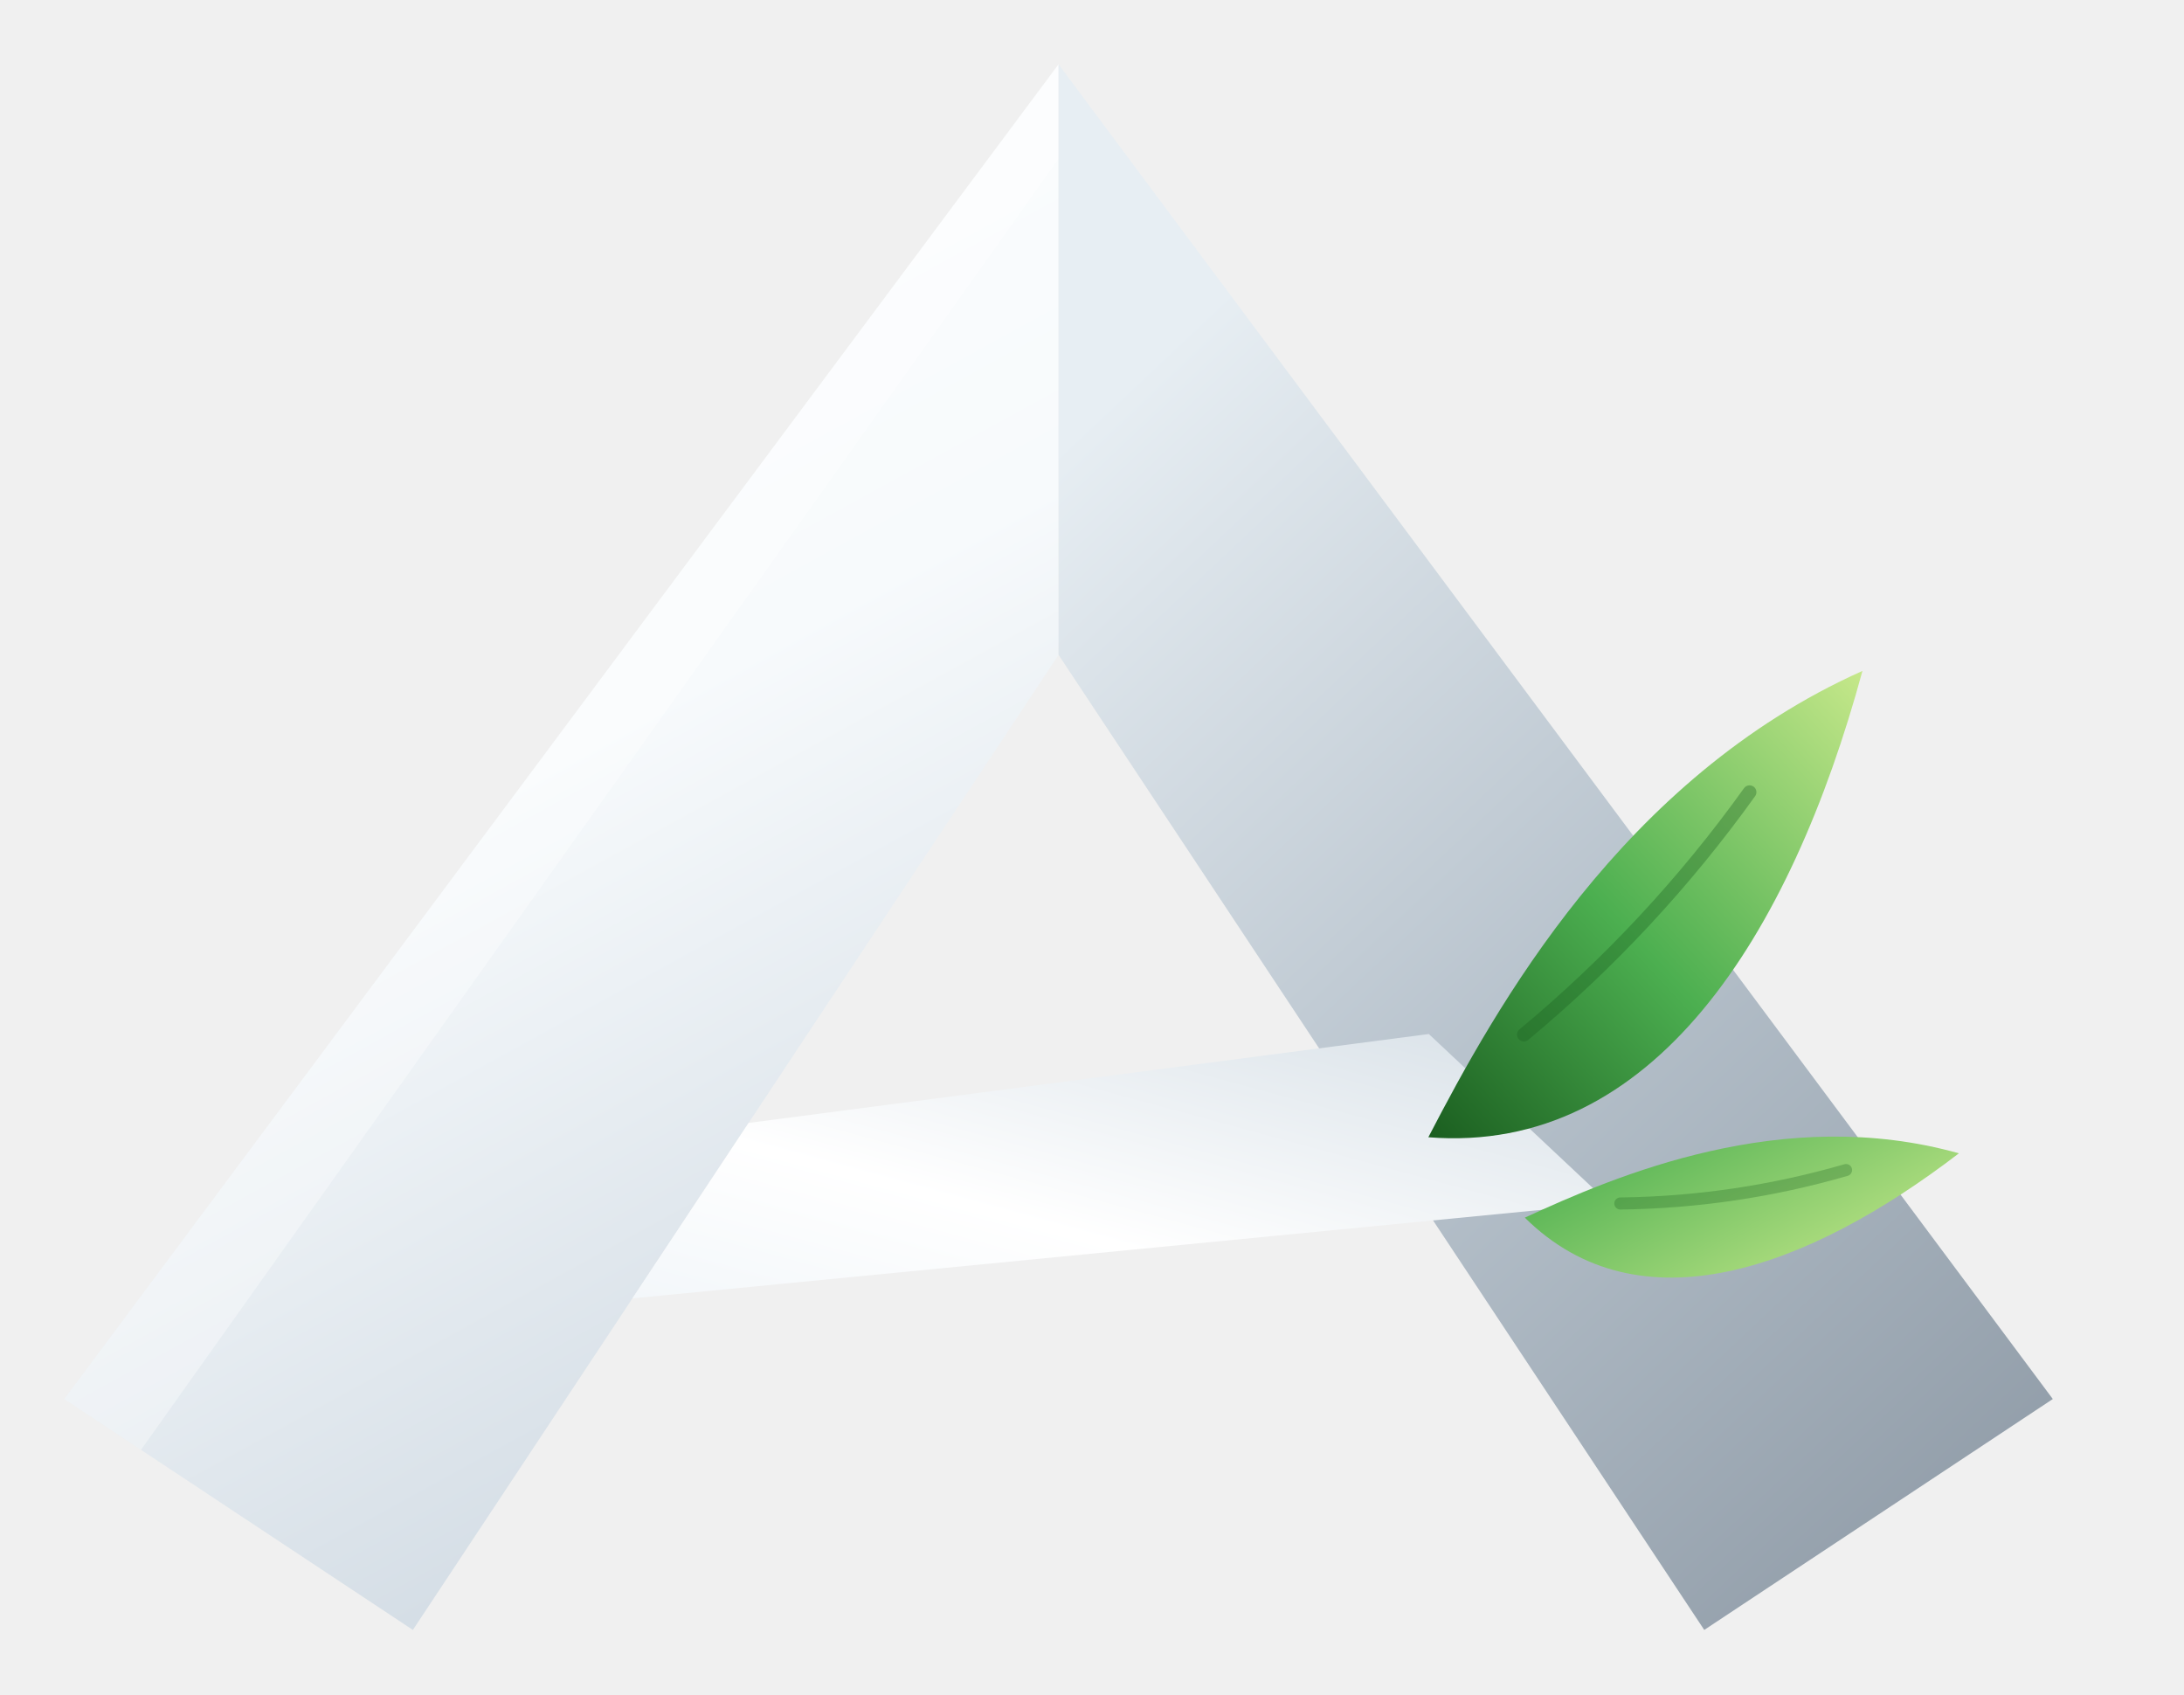
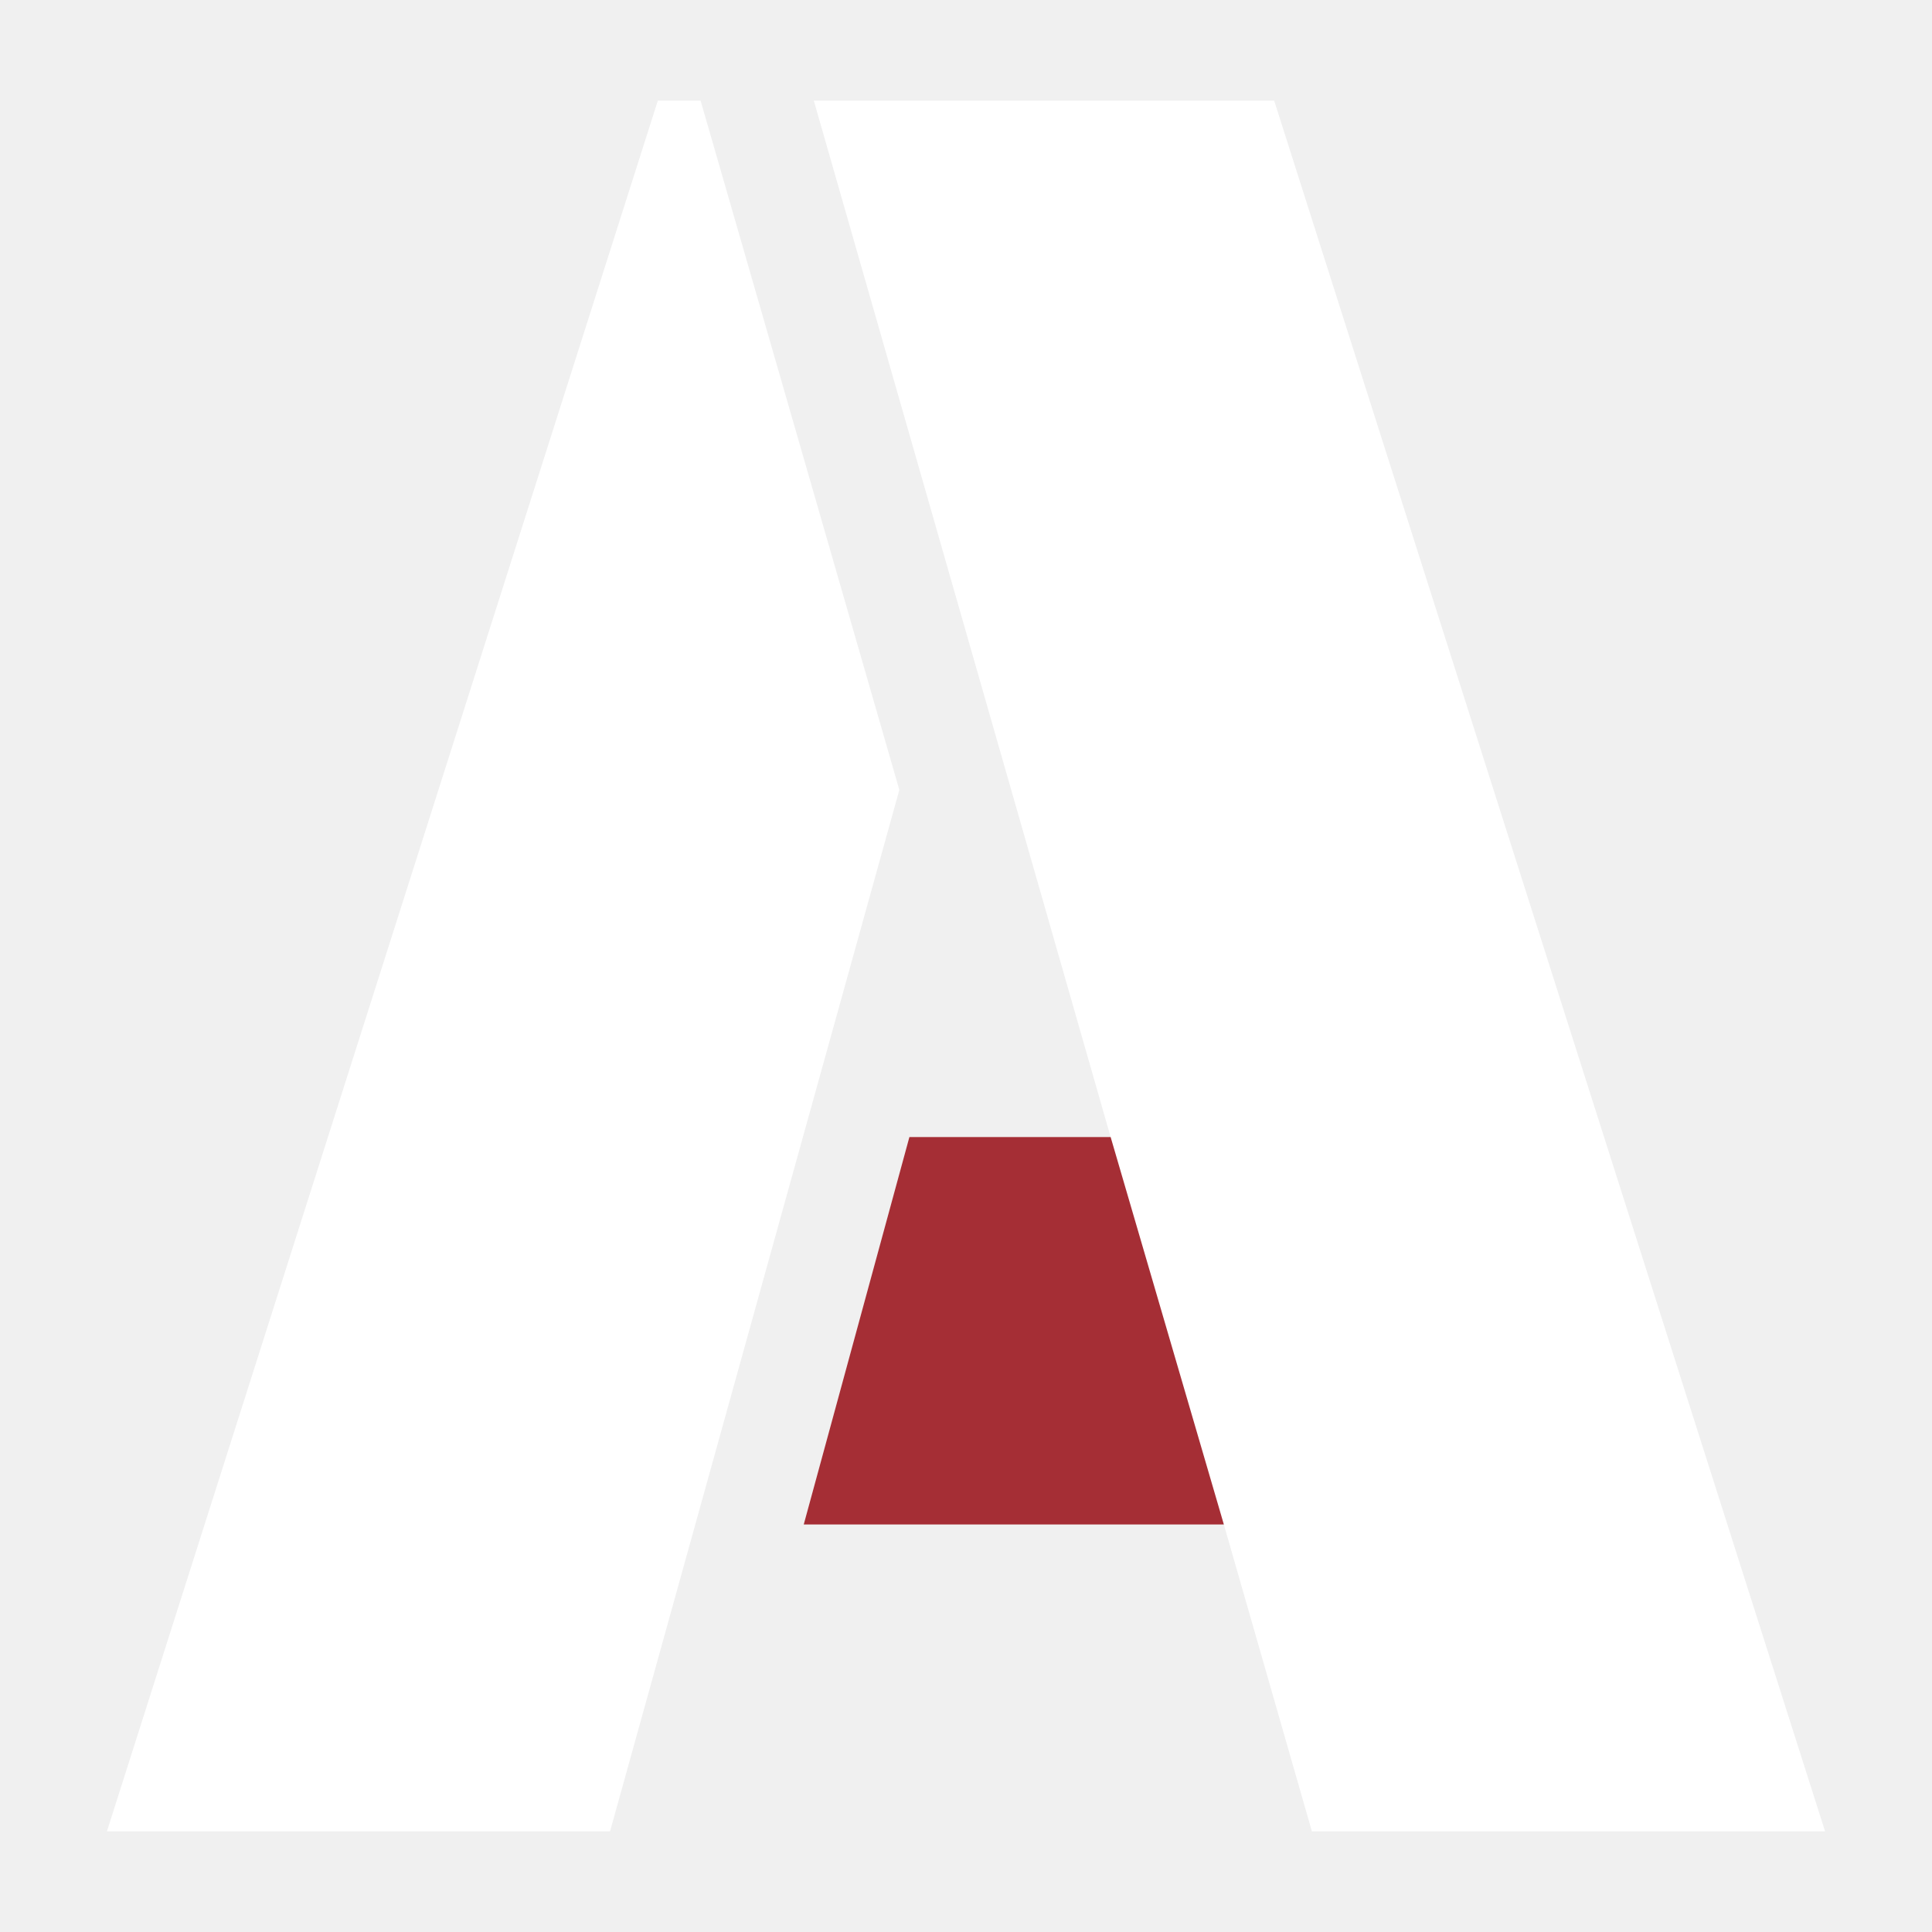
- <svg xmlns="http://www.w3.org/2000/svg" viewBox="0 0 271.68 210.72" fill="none" role="img" aria-label="AgriVision">
-   <defs>
-     <linearGradient id="s-left" x1="0" y1="0" x2="0.35" y2="1">
-       <stop offset="0" stop-color="#FFFFFF" />
-       <stop offset="0.55" stop-color="#F7FAFC" />
-       <stop offset="1" stop-color="#D5DEE6" />
-     </linearGradient>
-     <linearGradient id="s-right" x1="0.4" y1="0" x2="1" y2="1">
-       <stop offset="0" stop-color="#E7EEF3" />
-       <stop offset="0.48" stop-color="#B7C2CC" />
-       <stop offset="1" stop-color="#8B97A3" />
-     </linearGradient>
-     <linearGradient id="s-bar" x1="0" y1="1" x2="1" y2="0">
-       <stop offset="0" stop-color="#F3F7FA" />
-       <stop offset="0.35" stop-color="#FFFFFF" />
-       <stop offset="1" stop-color="#D7E0E7" />
-     </linearGradient>
-     <linearGradient id="s-leaf" x1="0" y1="1" x2="1" y2="0">
-       <stop offset="0" stop-color="#1B5E20" />
-       <stop offset="0.45" stop-color="#4CAF50" />
-       <stop offset="1" stop-color="#C6E88A" />
-     </linearGradient>
-     <linearGradient id="s-leaf2" x1="0" y1="0.2" x2="1" y2="0.8">
-       <stop offset="0" stop-color="#4CAF50" />
-       <stop offset="1" stop-color="#C6E88A" />
-     </linearGradient>
-   </defs>
-   <g transform="translate(13.68 -9.63)">
-     <polygon points="118 17.63 -5.68 183.64 37.68 212.36 118 91.08" fill="url(#s-left)" />
-     <polygon points="118 17.63 -5.68 183.64 3.86 189.96 118 29.38" fill="#FFFFFF" opacity="0.34" />
-     <polygon points="118 17.63 118 91.08 198.32 212.36 241.68 183.64" fill="url(#s-right)" />
-     <polygon points="79.44 149.3 64.99 171.12 186.48 159.29 164.06 138.24" fill="url(#s-bar)" />
-     <path d="M164 151.08 C191.98 153.31 209.07 125.91 218 93.08 C188.14 106.42 172.34 135.02 164 151.08 Z" fill="url(#s-leaf)" />
-     <path d="M176 161.08 C190.22 175.15 211.17 167.51 230 153.08 C208.12 146.94 187.36 155.84 176 161.08 Z" fill="url(#s-leaf2)" />
-     <path d="M175.88 138.32 Q191.85 125.04 203.96 108.16" fill="none" stroke="#1B5E20" stroke-opacity="0.35" stroke-width="1.7" stroke-linecap="round" />
-     <path d="M187.88 159.32 Q202.2 159.14 215.96 155.16" fill="none" stroke="#1B5E20" stroke-opacity="0.28" stroke-width="1.5" stroke-linecap="round" />
+ <svg xmlns="http://www.w3.org/2000/svg" width="4096" height="4096" viewBox="0 0 1083.733 1083.733" version="1.1" id="svg1">
+   <defs id="defs1" />
+   <g id="layer1" transform="translate(-55.35458,862.9601)">
+     <g id="g7" transform="translate(59.97261,56.44483)">
+       <path style="font-size:1411.11px;font-family:'Saira Stencil One';-inkscape-font-specification:'Saira Stencil One';stroke-width:0.265;fill:#ffffff;fill-opacity:1" d="m 364.388,-862.96 h 23.989 L 499.854,-476.316 337.577,107.884 H 55.355 Z M 681.887,-64.272 H 446.232 l 59.267,-217.311 h 112.889 L 451.876,-862.96 H 710.11 L 1019.143,107.884 H 731.276 Z" id="text1" aria-label="A" />
+       <path style="opacity:1;fill:#a52e35;fill-opacity:1;stroke-width:0.265" d="M 681.889,-64.266 H 446.227 l 59.268,-217.321 h 112.886 z" id="path4" />
+     </g>
  </g>
</svg>
